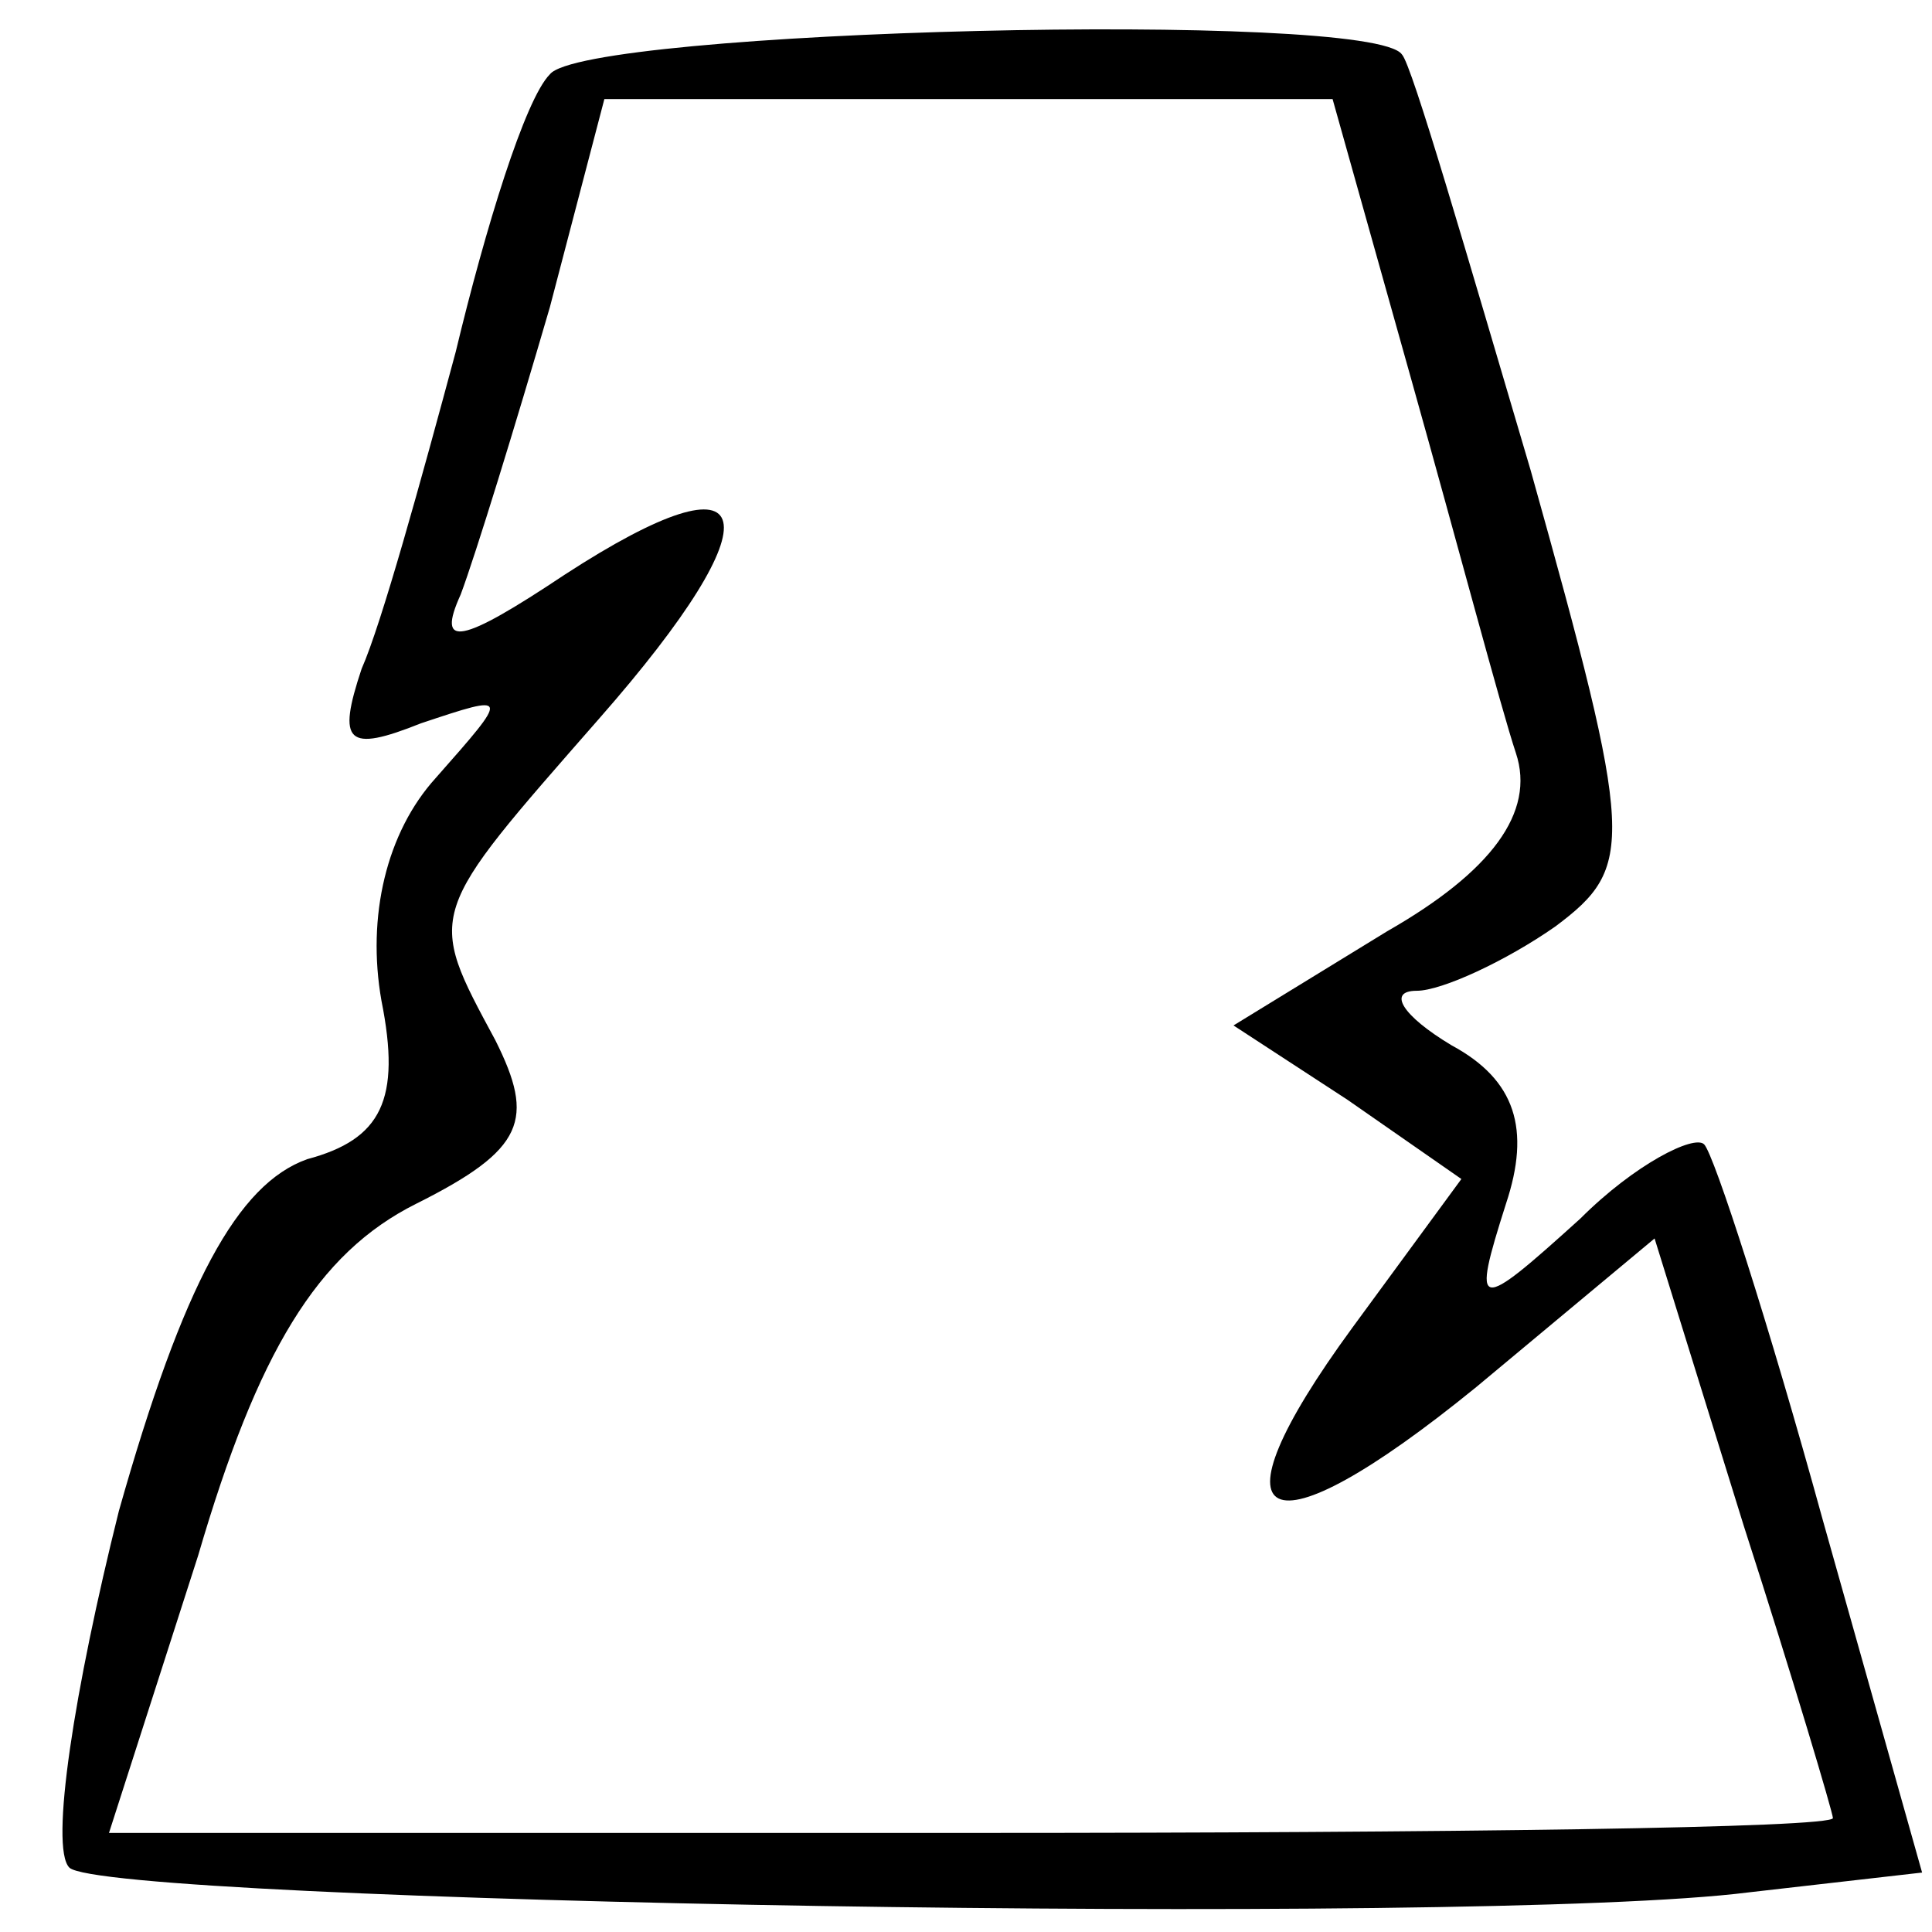
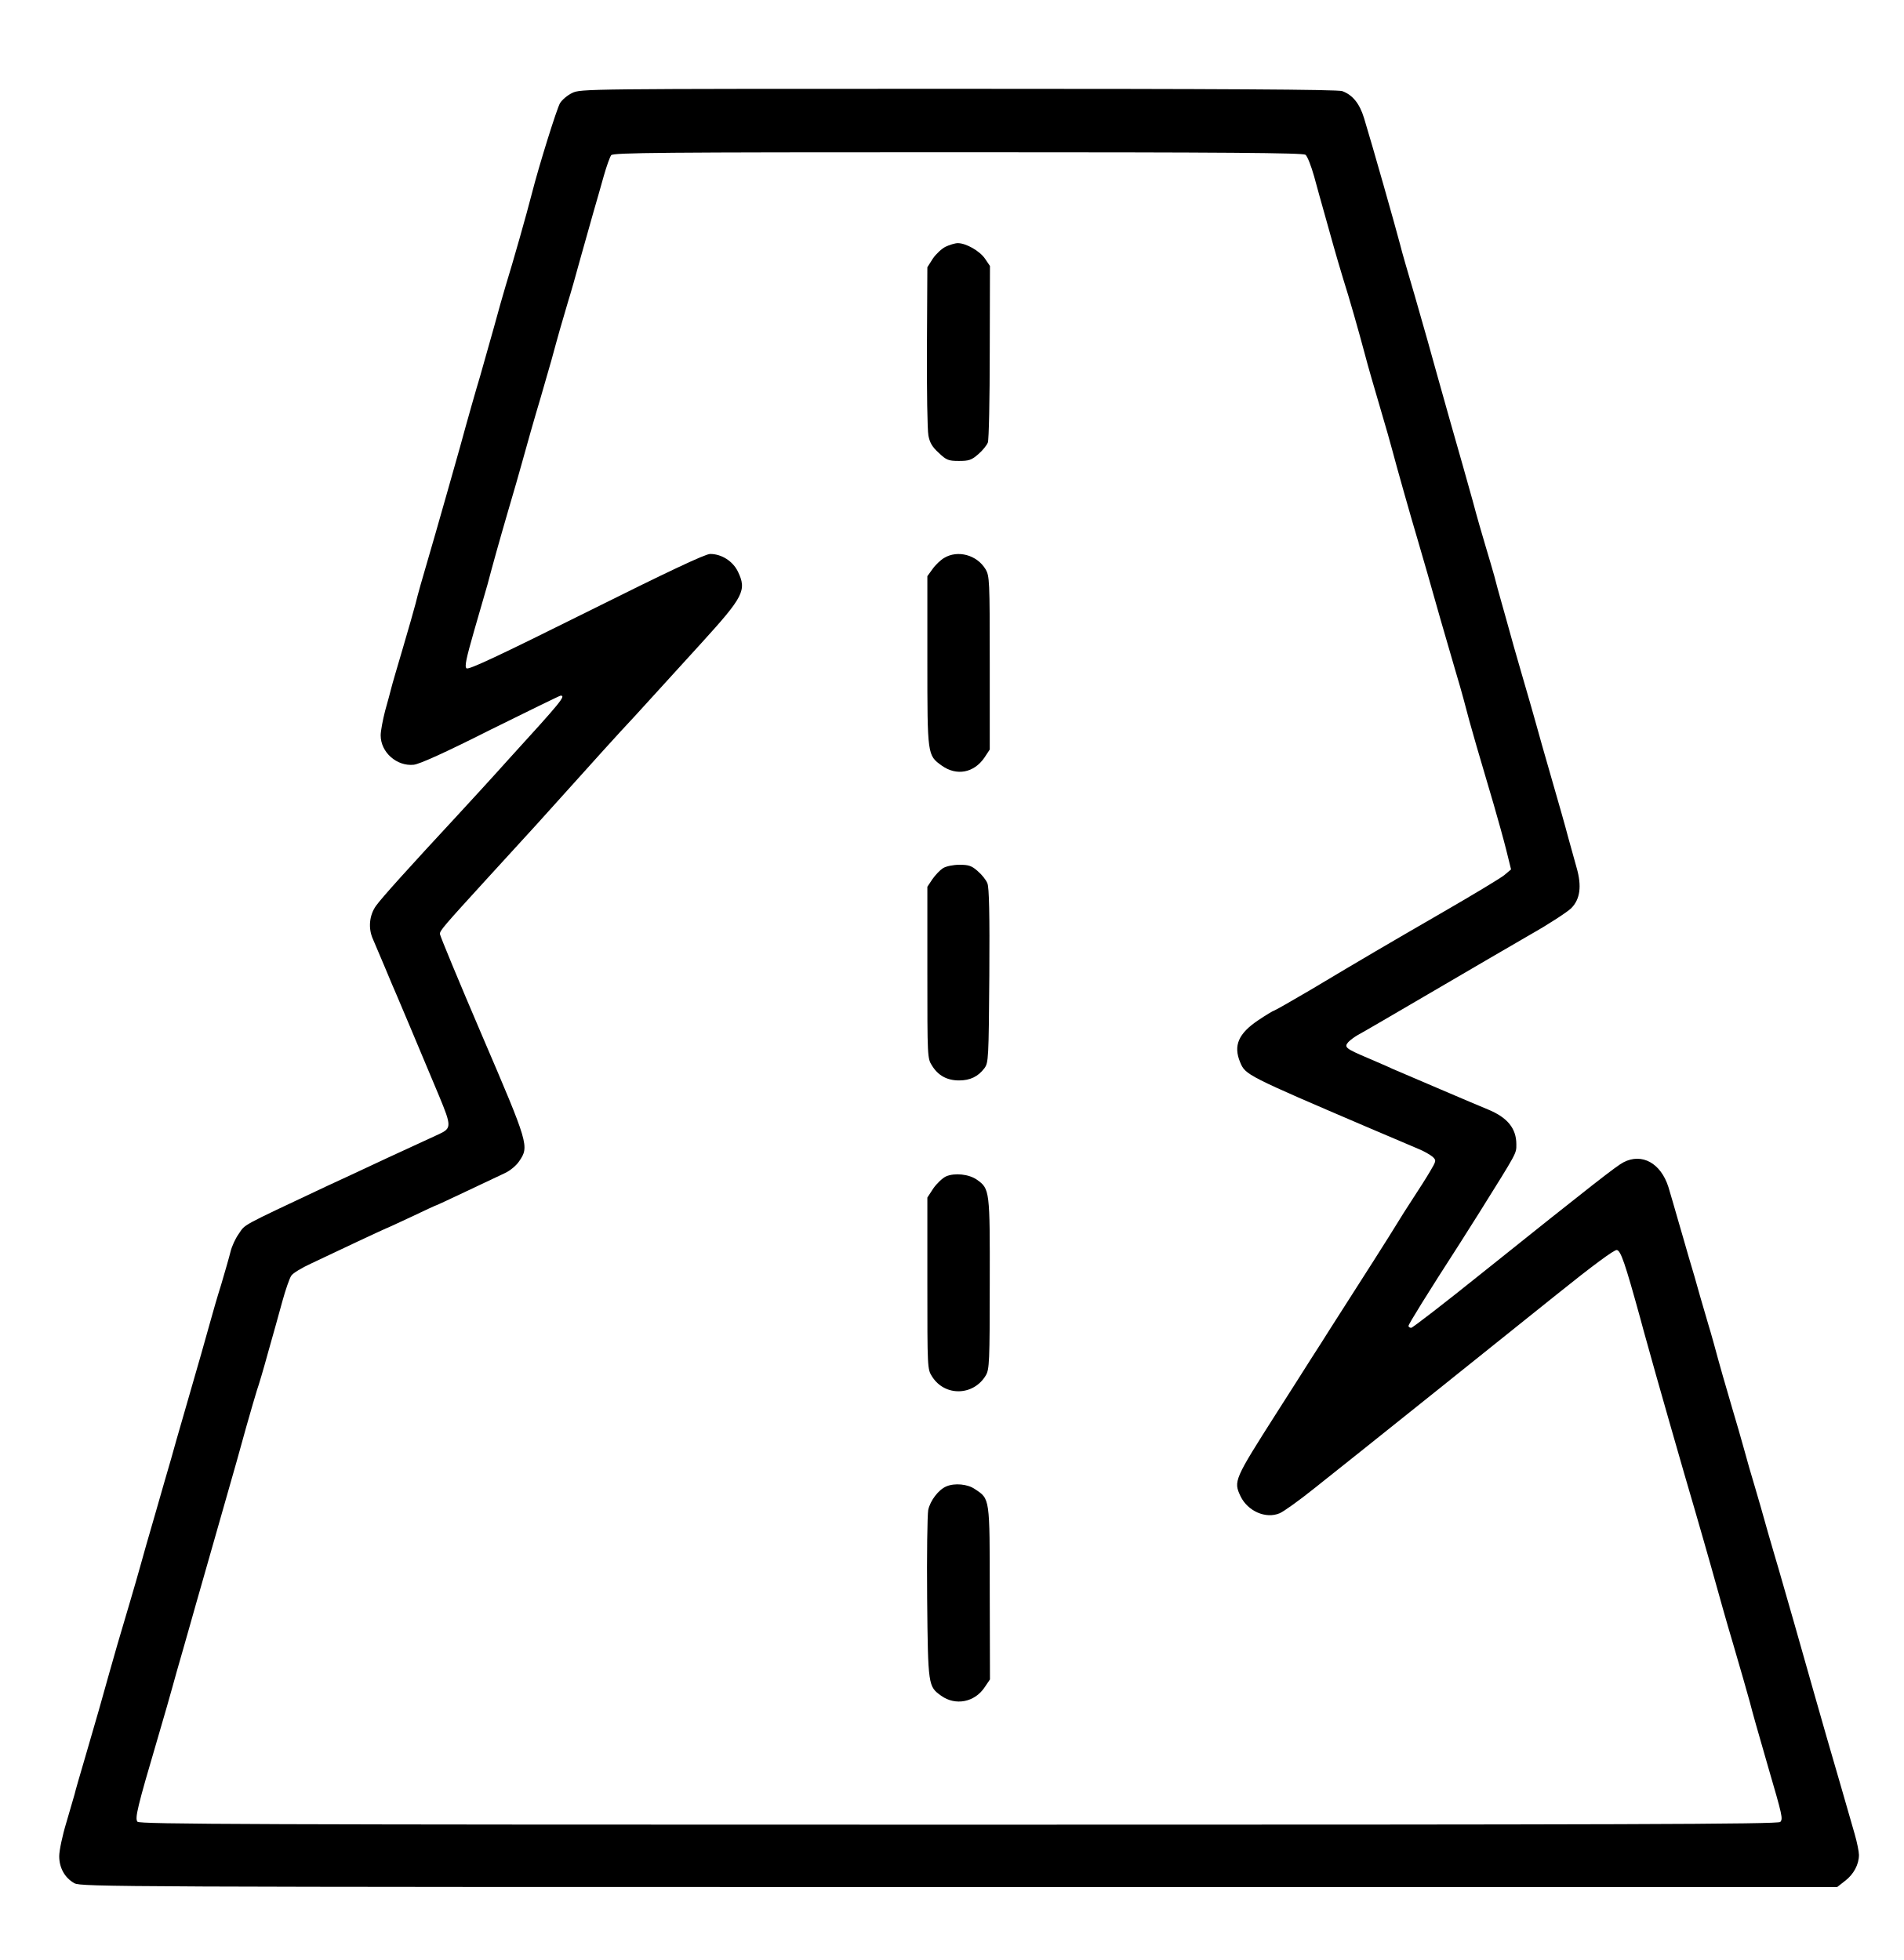
- <svg xmlns="http://www.w3.org/2000/svg" version="1.0" width="39pt" height="39pt" viewBox="0 0 39 39" preserveAspectRatio="xMidYMid meet">
-   <g transform="translate(0,39) scale(0.1,-0.1)" fill="#000000" stroke="none">
-     <path d="M111 375 c-5 -5 -13 -31 -19 -56 -7 -26 -15 -55 -19 -64 -5 -15 -3 -17 12 -11 18 6 18 6 3 -11 -10 -11 -14 -28 -11 -45 4 -20 0 -28 -15 -32 -14 -5 -25 -25 -38 -71 -9 -36 -14 -68 -10 -72 7 -7 284 -12 339 -5 l35 4 -20 71 c-11 40 -22 74 -24 76 -2 2 -14 -4 -25 -15 -21 -19 -22 -19 -15 3 5 15 2 25 -11 32 -10 6 -13 11 -7 11 5 0 18 6 28 13 16 12 16 17 -5 92 -13 44 -24 82 -26 84 -6 9 -165 5 -172 -4z m174 -62 c9 -32 18 -66 21 -75 4 -12 -5 -24 -26 -36 l-31 -19 23 -15 23 -16 -22 -30 c-30 -41 -18 -47 25 -12 l36 30 18 -58 c10 -31 18 -58 18 -59 0 -2 -78 -3 -174 -3 l-174 0 18 56 c12 41 24 61 44 71 22 11 24 17 16 33 -14 26 -14 25 21 65 36 41 33 55 -7 29 -21 -14 -26 -15 -21 -4 3 8 11 34 18 58 l11 42 73 0 74 0 16 -57z" />
+ <svg xmlns="http://www.w3.org/2000/svg" version="1.0" width="100pt" height="103pt" viewBox="0 0 900 903" preserveAspectRatio="xMidYMid meet">
+   <g transform="translate(0,903) scale(0.1,-0.1)" fill="#000000" stroke="none">
+     <path d="M2705 8710 c-23 -11 -48 -33 -57 -48 -15 -25 -100 -297 -133 -427 -25 -98 -88 -320 -125 -440 -10 -33 -35 -121 -55 -195 -21 -74 -50 -178 -65 -230 -16 -52 -59 -203 -95 -335 -37 -132 -89 -314 -115 -405 -78 -267 -82 -283 -95 -335 -7 -27 -34 -122 -60 -210 -26 -88 -51 -173 -55 -190 -4 -16 -17 -65 -29 -107 -11 -43 -21 -95 -21 -116 0 -80 76 -147 156 -139 28 3 148 57 364 166 178 88 327 161 331 161 26 0 2 -29 -246 -301 -76 -85 -189 -208 -250 -274 -217 -234 -349 -380 -377 -419 -32 -45 -38 -107 -14 -159 8 -18 33 -77 56 -132 23 -55 47 -113 55 -130 20 -47 81 -191 201 -478 59 -142 59 -153 2 -180 -18 -8 -127 -59 -243 -112 -115 -54 -246 -115 -290 -135 -418 -197 -383 -178 -417 -227 -15 -21 -32 -58 -38 -83 -6 -25 -26 -94 -44 -155 -19 -60 -41 -137 -50 -170 -16 -59 -59 -210 -130 -455 -20 -69 -46 -159 -57 -200 -12 -41 -46 -158 -75 -260 -30 -102 -61 -212 -70 -245 -9 -33 -31 -109 -49 -170 -48 -160 -80 -272 -99 -340 -26 -95 -64 -228 -113 -395 -25 -85 -48 -164 -50 -175 -3 -11 -21 -71 -39 -134 -19 -62 -34 -134 -34 -160 0 -56 27 -103 72 -128 32 -17 207 -18 4184 -18 l4151 0 37 29 c41 31 66 78 66 123 0 15 -9 60 -20 98 -32 112 -95 330 -133 460 -19 66 -46 161 -60 210 -38 136 -155 545 -167 585 -6 19 -28 96 -50 171 -21 75 -49 174 -63 220 -14 46 -37 125 -50 174 -14 50 -37 131 -52 180 -31 104 -68 234 -91 320 -9 33 -21 74 -26 90 -5 17 -22 75 -38 130 -15 55 -40 141 -55 190 -14 50 -38 131 -52 180 -14 50 -34 117 -44 151 -36 113 -125 162 -212 117 -33 -17 -136 -97 -677 -530 -173 -139 -321 -253 -327 -253 -7 0 -13 4 -13 9 0 8 89 152 242 389 20 31 62 98 93 147 181 290 175 278 175 323 0 75 -42 127 -135 165 -45 18 -404 172 -451 192 -16 8 -68 30 -114 50 -108 46 -116 52 -94 77 10 10 29 24 43 32 14 7 170 98 346 201 176 103 390 228 475 277 85 48 170 104 189 122 43 43 51 105 26 192 -9 32 -27 97 -40 144 -12 47 -48 173 -79 280 -31 107 -63 220 -71 250 -8 30 -38 134 -66 230 -28 96 -57 198 -64 225 -8 28 -23 84 -35 125 -12 41 -27 98 -34 125 -8 28 -26 91 -41 140 -15 50 -43 146 -61 215 -19 69 -68 242 -109 385 -40 143 -88 312 -105 375 -18 63 -45 158 -60 210 -37 126 -61 208 -70 245 -20 77 -129 462 -170 596 -21 69 -54 110 -103 128 -20 8 -577 11 -1815 11 -1766 0 -1787 0 -1827 -20z m3468 -292 c9 -7 27 -53 41 -103 13 -49 36 -130 50 -180 14 -49 33 -117 42 -150 9 -33 29 -100 44 -150 32 -101 71 -238 105 -365 12 -47 44 -157 70 -245 26 -88 53 -182 60 -210 16 -62 87 -313 119 -420 13 -44 33 -114 45 -155 35 -125 89 -313 127 -442 20 -68 40 -136 44 -153 4 -16 17 -64 28 -105 20 -72 34 -121 115 -395 19 -66 46 -162 59 -214 l23 -93 -32 -27 c-17 -14 -148 -93 -290 -175 -273 -158 -369 -214 -630 -370 -90 -53 -166 -96 -169 -96 -3 0 -37 -20 -74 -45 -94 -63 -119 -120 -86 -199 25 -60 29 -62 613 -312 98 -42 201 -85 228 -97 28 -11 58 -29 69 -38 18 -17 18 -19 -13 -71 -17 -29 -54 -87 -81 -128 -27 -41 -61 -95 -76 -120 -22 -37 -167 -265 -319 -502 -16 -26 -55 -87 -86 -135 -30 -48 -103 -162 -161 -253 -203 -319 -206 -325 -172 -397 34 -70 119 -108 185 -80 19 8 93 61 164 118 173 137 815 651 1145 916 173 139 272 212 285 211 19 -3 39 -62 111 -323 7 -27 22 -81 33 -120 30 -111 177 -625 226 -790 24 -82 58 -202 76 -265 40 -143 71 -255 104 -365 31 -105 70 -242 79 -275 13 -51 35 -129 86 -305 69 -236 71 -247 58 -262 -8 -11 -742 -13 -3883 -13 -3359 0 -3874 2 -3885 14 -13 16 -1 67 96 396 30 102 61 210 69 240 8 30 31 111 51 180 20 69 47 166 61 215 14 50 37 128 50 175 13 47 53 184 87 305 35 121 80 281 100 355 21 74 44 153 51 175 8 22 32 103 53 180 22 77 52 185 67 240 15 55 34 109 42 121 7 12 50 38 96 59 45 21 142 67 216 102 73 34 135 63 136 63 2 0 56 25 120 55 63 30 117 55 119 55 2 0 66 30 142 66 77 36 158 75 182 86 24 11 54 36 67 56 48 70 45 80 -175 593 -110 257 -200 474 -200 482 0 16 21 40 220 258 191 208 289 316 435 479 76 85 166 184 199 220 34 36 100 108 147 160 47 52 153 168 235 258 200 220 216 250 173 339 -24 49 -77 83 -131 83 -23 0 -197 -82 -586 -276 -410 -204 -556 -273 -566 -265 -10 8 -2 45 36 178 27 93 55 191 63 218 26 98 52 192 98 350 26 88 54 185 62 215 25 91 63 225 91 318 14 48 37 128 51 177 13 50 32 115 40 145 9 30 26 89 38 130 13 41 40 136 60 210 21 74 49 173 62 220 14 47 35 122 48 168 13 46 29 90 35 98 11 12 230 14 1639 14 1286 0 1631 -3 1644 -12z" />
+     <path d="M4471 7983 c-18 -9 -45 -34 -60 -56 l-26 -41 -2 -375 c-1 -207 2 -396 7 -421 6 -33 18 -54 49 -82 36 -34 45 -38 95 -38 48 0 60 4 92 32 20 17 40 42 45 55 5 13 9 206 9 429 l1 406 -23 34 c-25 37 -90 74 -129 74 -13 0 -39 -8 -58 -17z" />
+     <path d="M4464 6511 c-17 -10 -42 -34 -55 -53 l-24 -33 0 -400 c0 -448 0 -447 68 -496 70 -50 152 -35 202 38 l25 38 0 410 c0 391 -1 411 -20 443 -41 68 -132 92 -196 53z" />
+     <path d="M4459 5044 c-14 -9 -36 -32 -50 -52 l-24 -36 0 -405 c0 -400 0 -407 22 -441 29 -47 71 -70 128 -70 52 0 90 18 120 58 19 26 20 45 23 437 2 293 -1 417 -9 437 -6 16 -27 42 -46 58 -28 25 -42 30 -86 30 -30 0 -63 -7 -78 -16z" />
+     <path d="M4473 3586 c-17 -8 -44 -34 -60 -57 l-28 -43 0 -405 c0 -400 0 -407 22 -441 60 -96 197 -93 255 6 16 28 18 64 18 433 1 441 0 448 -60 491 -38 27 -106 34 -147 16z" />
+     <path d="M4475 2120 c-37 -15 -77 -68 -86 -112 -4 -24 -7 -212 -5 -419 4 -413 5 -415 66 -459 68 -49 159 -31 206 40 l25 37 -1 408 c0 454 1 445 -70 492 -34 24 -96 30 -135 13z" />
  </g>
</svg>
